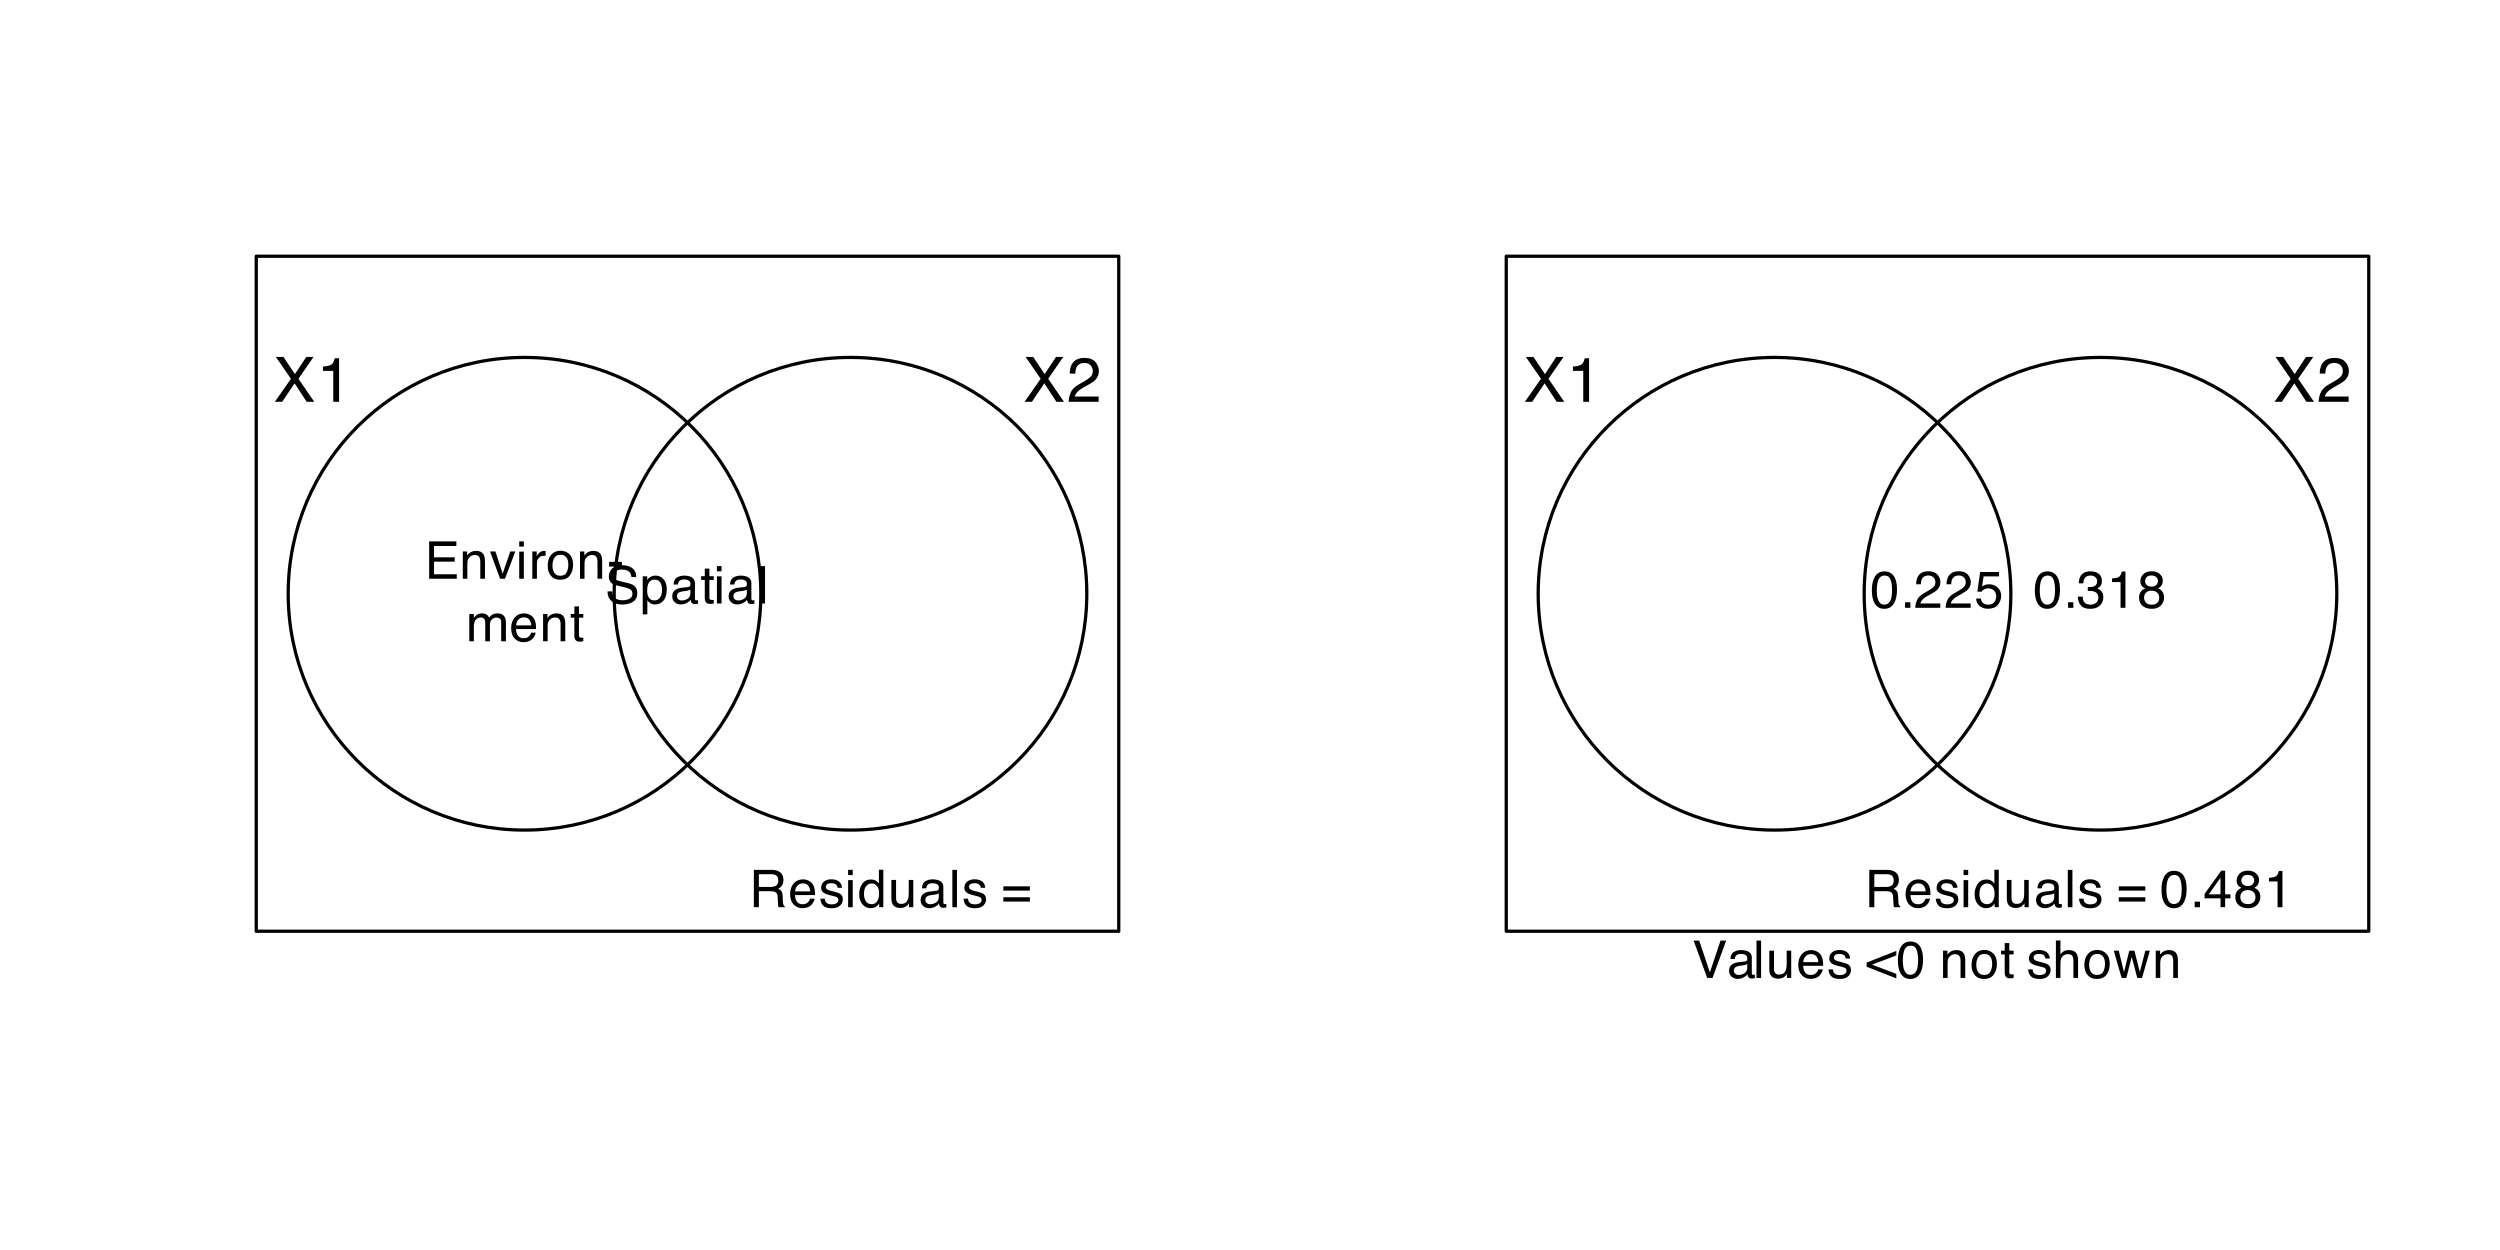
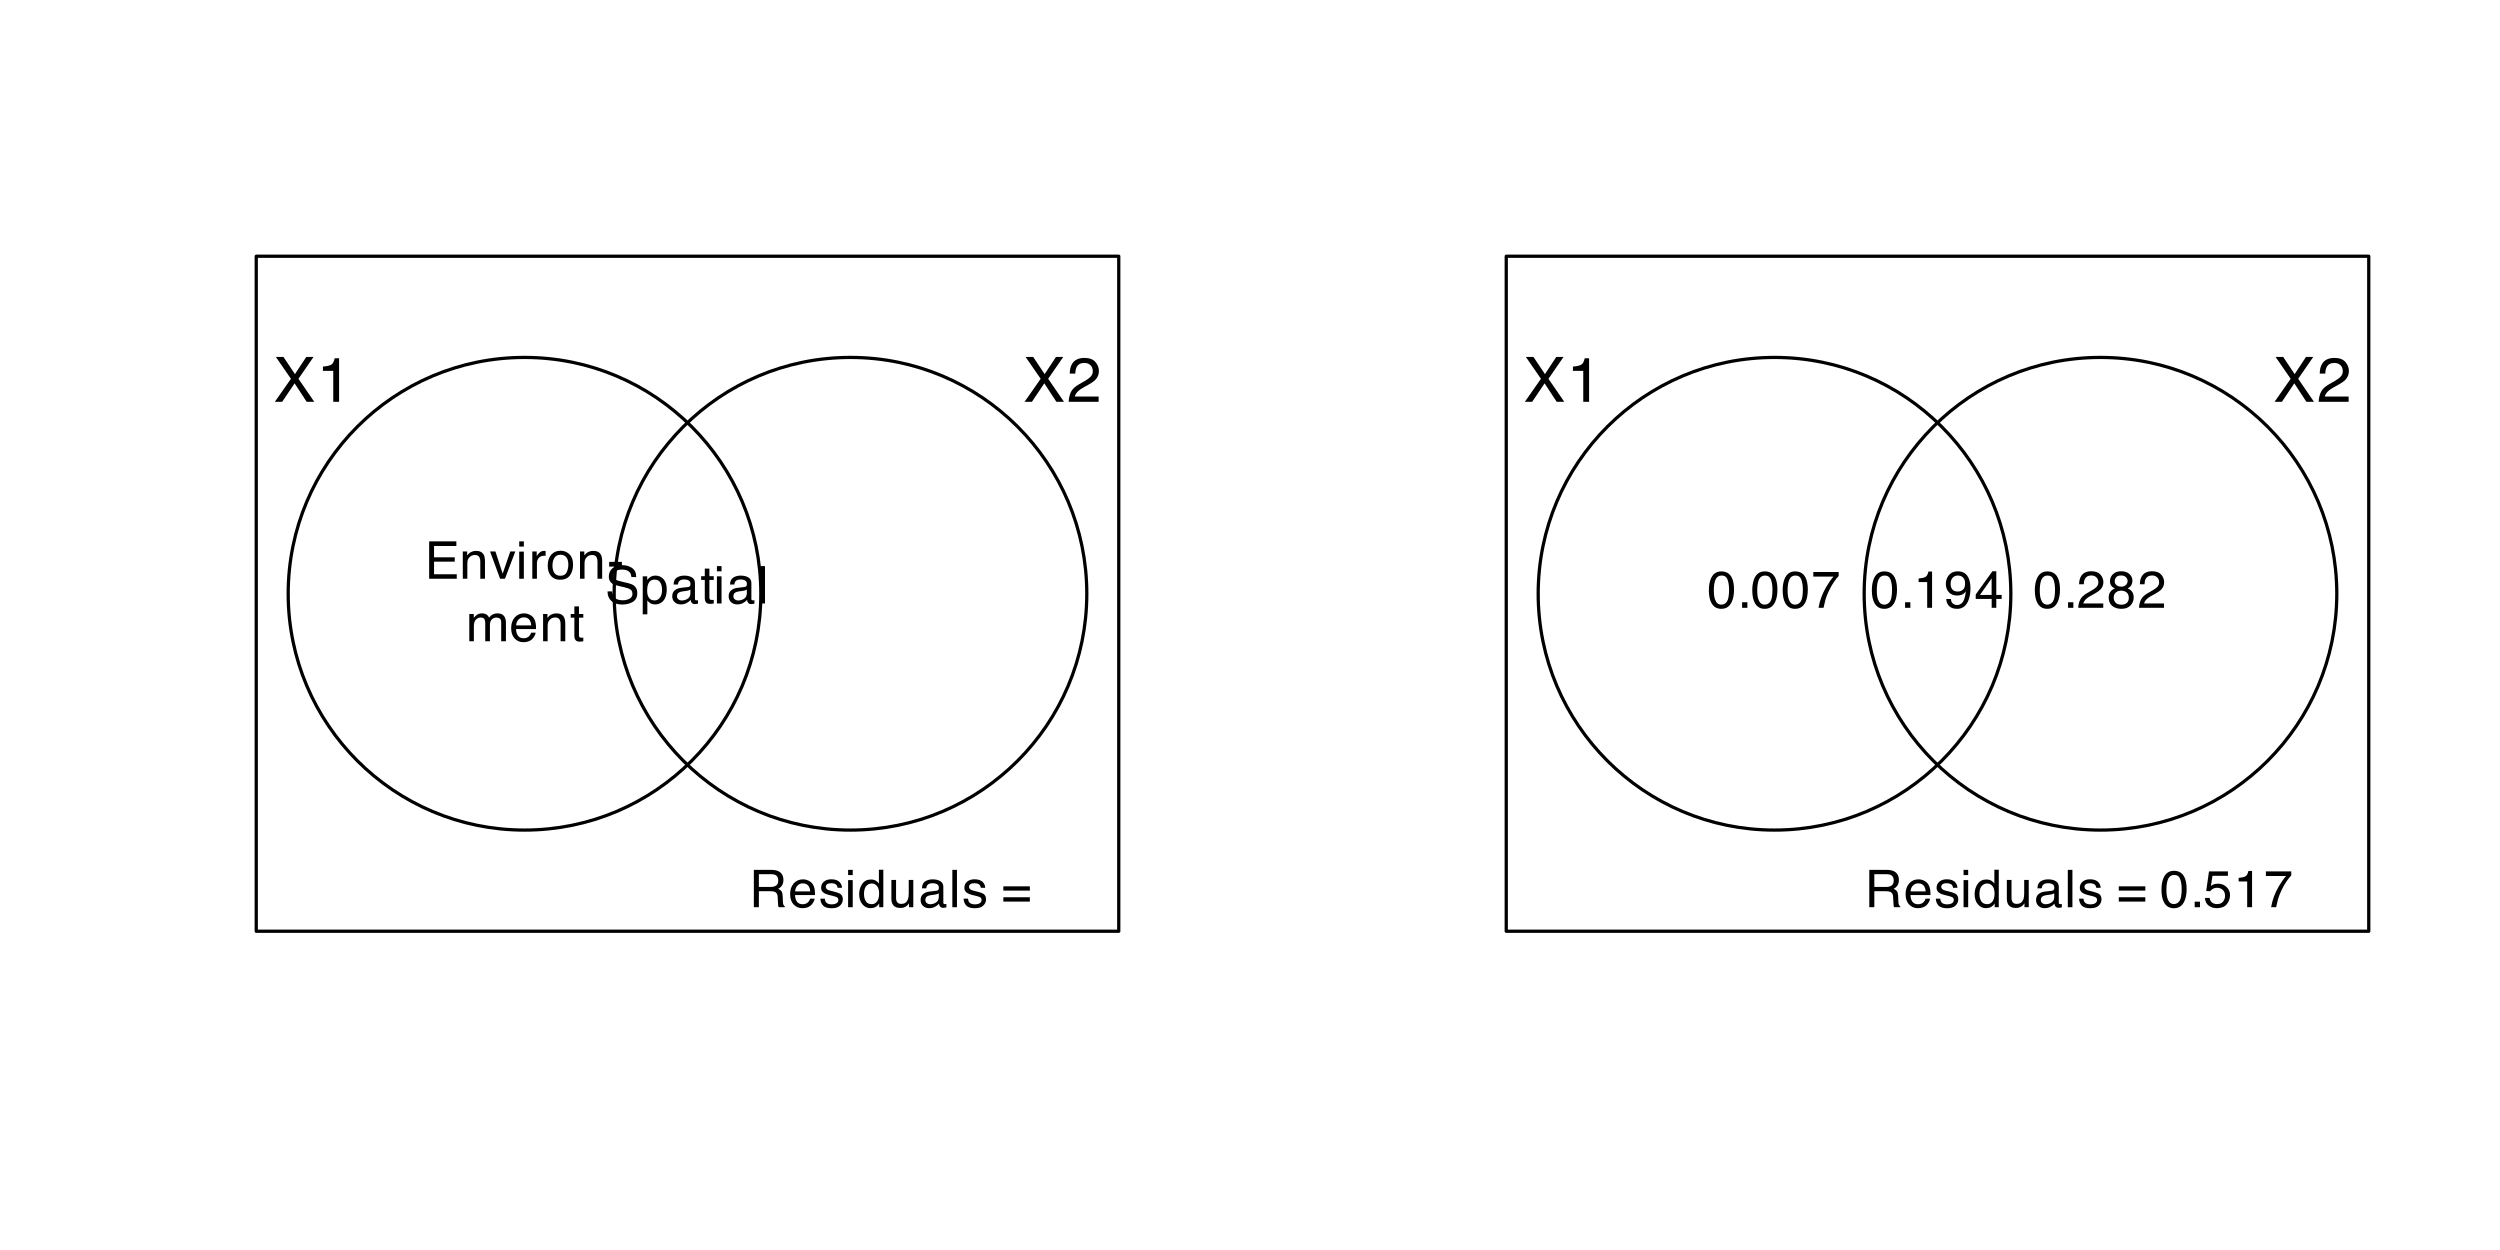
<svg xmlns="http://www.w3.org/2000/svg" xmlns:xlink="http://www.w3.org/1999/xlink" width="576pt" height="288pt" viewBox="0 0 576 288">
  <defs>
    <g>
      <g id="glyph-0-0">
        <path d="M 0.469 0 L 0.469 -10.328 L 8.672 -10.328 L 8.672 0 Z M 7.375 -1.297 L 7.375 -9.047 L 1.766 -9.047 L 1.766 -1.297 Z M 7.375 -1.297 " />
      </g>
      <g id="glyph-0-1">
        <path d="M 1.984 0 L 0.297 0 L 4 -5.297 L 0.531 -10.328 L 2.281 -10.328 L 4.922 -6.375 L 7.531 -10.328 L 9.203 -10.328 L 5.734 -5.297 L 9.375 0 L 7.625 0 L 4.844 -4.25 Z M 1.984 0 " />
      </g>
      <g id="glyph-0-2">
        <path d="M 1.375 -7.125 L 1.375 -8.109 C 2.289 -8.191 2.926 -8.336 3.281 -8.547 C 3.645 -8.754 3.914 -9.25 4.094 -10.031 L 5.094 -10.031 L 5.094 0 L 3.75 0 L 3.75 -7.125 Z M 1.375 -7.125 " />
      </g>
      <g id="glyph-0-3">
        <path d="M 0.453 0 C 0.492 -0.863 0.672 -1.617 0.984 -2.266 C 1.297 -2.91 1.906 -3.492 2.812 -4.016 L 4.172 -4.797 C 4.773 -5.148 5.195 -5.453 5.438 -5.703 C 5.82 -6.086 6.016 -6.531 6.016 -7.031 C 6.016 -7.613 5.836 -8.078 5.484 -8.422 C 5.129 -8.773 4.66 -8.953 4.078 -8.953 C 3.211 -8.953 2.613 -8.625 2.281 -7.969 C 2.102 -7.613 2.004 -7.125 1.984 -6.5 L 0.703 -6.5 C 0.711 -7.375 0.875 -8.086 1.188 -8.641 C 1.727 -9.617 2.695 -10.109 4.094 -10.109 C 5.238 -10.109 6.078 -9.797 6.609 -9.172 C 7.148 -8.547 7.422 -7.852 7.422 -7.094 C 7.422 -6.281 7.133 -5.586 6.562 -5.016 C 6.238 -4.68 5.648 -4.281 4.797 -3.812 L 3.828 -3.281 C 3.367 -3.02 3.008 -2.773 2.75 -2.547 C 2.281 -2.141 1.984 -1.691 1.859 -1.203 L 7.359 -1.203 L 7.359 0 Z M 0.453 0 " />
      </g>
      <g id="glyph-1-0">
        <path d="M 0.391 0 L 0.391 -8.609 L 7.219 -8.609 L 7.219 0 Z M 6.141 -1.078 L 6.141 -7.531 L 1.469 -7.531 L 1.469 -1.078 Z M 6.141 -1.078 " />
      </g>
      <g id="glyph-1-1">
        <path d="M 1.031 -8.609 L 7.297 -8.609 L 7.297 -7.547 L 2.156 -7.547 L 2.156 -4.938 L 6.922 -4.938 L 6.922 -3.938 L 2.156 -3.938 L 2.156 -1.031 L 7.391 -1.031 L 7.391 0 L 1.031 0 Z M 4.203 -8.609 Z M 4.203 -8.609 " />
      </g>
      <g id="glyph-1-2">
        <path d="M 0.781 -6.281 L 1.781 -6.281 L 1.781 -5.391 C 2.07 -5.754 2.383 -6.016 2.719 -6.172 C 3.051 -6.336 3.422 -6.422 3.828 -6.422 C 4.711 -6.422 5.312 -6.109 5.625 -5.484 C 5.801 -5.141 5.891 -4.656 5.891 -4.031 L 5.891 0 L 4.812 0 L 4.812 -3.953 C 4.812 -4.336 4.754 -4.645 4.641 -4.875 C 4.453 -5.27 4.113 -5.469 3.625 -5.469 C 3.375 -5.469 3.172 -5.441 3.016 -5.391 C 2.723 -5.305 2.469 -5.133 2.25 -4.875 C 2.07 -4.664 1.957 -4.453 1.906 -4.234 C 1.852 -4.016 1.828 -3.695 1.828 -3.281 L 1.828 0 L 0.781 0 Z M 3.25 -6.422 Z M 3.25 -6.422 " />
      </g>
      <g id="glyph-1-3">
        <path d="M 1.297 -6.281 L 2.969 -1.172 L 4.719 -6.281 L 5.875 -6.281 L 3.5 0 L 2.375 0 L 0.062 -6.281 Z M 1.297 -6.281 " />
      </g>
      <g id="glyph-1-4">
        <path d="M 0.781 -6.25 L 1.844 -6.25 L 1.844 0 L 0.781 0 Z M 0.781 -8.609 L 1.844 -8.609 L 1.844 -7.406 L 0.781 -7.406 Z M 0.781 -8.609 " />
      </g>
      <g id="glyph-1-5">
        <path d="M 0.797 -6.281 L 1.812 -6.281 L 1.812 -5.188 C 1.883 -5.406 2.082 -5.664 2.406 -5.969 C 2.727 -6.27 3.098 -6.422 3.516 -6.422 C 3.535 -6.422 3.566 -6.414 3.609 -6.406 C 3.66 -6.406 3.742 -6.398 3.859 -6.391 L 3.859 -5.281 C 3.797 -5.289 3.738 -5.297 3.688 -5.297 C 3.633 -5.297 3.578 -5.297 3.516 -5.297 C 2.984 -5.297 2.57 -5.125 2.281 -4.781 C 2 -4.445 1.859 -4.055 1.859 -3.609 L 1.859 0 L 0.797 0 Z M 0.797 -6.281 " />
      </g>
      <g id="glyph-1-6">
        <path d="M 3.266 -0.688 C 3.961 -0.688 4.441 -0.945 4.703 -1.469 C 4.961 -2 5.094 -2.586 5.094 -3.234 C 5.094 -3.828 5 -4.305 4.812 -4.672 C 4.508 -5.242 4 -5.531 3.281 -5.531 C 2.633 -5.531 2.164 -5.285 1.875 -4.797 C 1.582 -4.305 1.438 -3.711 1.438 -3.016 C 1.438 -2.348 1.582 -1.789 1.875 -1.344 C 2.164 -0.906 2.629 -0.688 3.266 -0.688 Z M 3.312 -6.453 C 4.113 -6.453 4.789 -6.18 5.344 -5.641 C 5.906 -5.109 6.188 -4.316 6.188 -3.266 C 6.188 -2.254 5.941 -1.414 5.453 -0.75 C 4.961 -0.094 4.203 0.234 3.172 0.234 C 2.305 0.234 1.617 -0.055 1.109 -0.641 C 0.598 -1.234 0.344 -2.02 0.344 -3 C 0.344 -4.051 0.609 -4.891 1.141 -5.516 C 1.68 -6.141 2.406 -6.453 3.312 -6.453 Z M 3.266 -6.422 Z M 3.266 -6.422 " />
      </g>
      <g id="glyph-1-7">
        <path d="M 0.5 -3.891 L 3.438 -3.891 L 3.438 -2.797 L 0.5 -2.797 Z M 0.5 -3.891 " />
      </g>
      <g id="glyph-1-8">
        <path d="M 0.781 -6.281 L 1.812 -6.281 L 1.812 -5.391 C 2.062 -5.691 2.289 -5.914 2.5 -6.062 C 2.844 -6.301 3.238 -6.422 3.688 -6.422 C 4.188 -6.422 4.586 -6.297 4.891 -6.047 C 5.055 -5.91 5.211 -5.703 5.359 -5.422 C 5.586 -5.766 5.859 -6.016 6.172 -6.172 C 6.492 -6.336 6.852 -6.422 7.25 -6.422 C 8.094 -6.422 8.664 -6.113 8.969 -5.5 C 9.133 -5.176 9.219 -4.734 9.219 -4.172 L 9.219 0 L 8.125 0 L 8.125 -4.359 C 8.125 -4.773 8.02 -5.062 7.812 -5.219 C 7.602 -5.375 7.348 -5.453 7.047 -5.453 C 6.629 -5.453 6.27 -5.312 5.969 -5.031 C 5.676 -4.758 5.531 -4.301 5.531 -3.656 L 5.531 0 L 4.453 0 L 4.453 -4.094 C 4.453 -4.52 4.398 -4.832 4.297 -5.031 C 4.141 -5.32 3.844 -5.469 3.406 -5.469 C 3.008 -5.469 2.645 -5.312 2.312 -5 C 1.988 -4.695 1.828 -4.141 1.828 -3.328 L 1.828 0 L 0.781 0 Z M 0.781 -6.281 " />
      </g>
      <g id="glyph-1-9">
        <path d="M 3.391 -6.422 C 3.836 -6.422 4.27 -6.316 4.688 -6.109 C 5.102 -5.898 5.422 -5.629 5.641 -5.297 C 5.848 -4.973 5.988 -4.602 6.062 -4.188 C 6.125 -3.895 6.156 -3.43 6.156 -2.797 L 1.547 -2.797 C 1.566 -2.16 1.719 -1.648 2 -1.266 C 2.281 -0.879 2.719 -0.688 3.312 -0.688 C 3.863 -0.688 4.301 -0.867 4.625 -1.234 C 4.812 -1.441 4.945 -1.688 5.031 -1.969 L 6.062 -1.969 C 6.039 -1.738 5.953 -1.484 5.797 -1.203 C 5.641 -0.922 5.469 -0.688 5.281 -0.5 C 4.957 -0.188 4.555 0.02 4.078 0.125 C 3.828 0.188 3.539 0.219 3.219 0.219 C 2.438 0.219 1.773 -0.062 1.234 -0.625 C 0.691 -1.195 0.422 -1.992 0.422 -3.016 C 0.422 -4.023 0.691 -4.844 1.234 -5.469 C 1.785 -6.102 2.504 -6.422 3.391 -6.422 Z M 5.062 -3.641 C 5.02 -4.098 4.922 -4.461 4.766 -4.734 C 4.484 -5.242 4.004 -5.5 3.328 -5.5 C 2.836 -5.5 2.426 -5.32 2.094 -4.969 C 1.77 -4.625 1.598 -4.18 1.578 -3.641 Z M 3.281 -6.422 Z M 3.281 -6.422 " />
      </g>
      <g id="glyph-1-10">
        <path d="M 0.984 -8.031 L 2.047 -8.031 L 2.047 -6.281 L 3.047 -6.281 L 3.047 -5.422 L 2.047 -5.422 L 2.047 -1.312 C 2.047 -1.094 2.125 -0.945 2.281 -0.875 C 2.352 -0.832 2.488 -0.812 2.688 -0.812 C 2.738 -0.812 2.789 -0.812 2.844 -0.812 C 2.906 -0.82 2.973 -0.828 3.047 -0.828 L 3.047 0 C 2.93 0.031 2.805 0.051 2.672 0.062 C 2.547 0.082 2.406 0.094 2.25 0.094 C 1.758 0.094 1.426 -0.031 1.25 -0.281 C 1.07 -0.531 0.984 -0.859 0.984 -1.266 L 0.984 -5.422 L 0.141 -5.422 L 0.141 -6.281 L 0.984 -6.281 Z M 0.984 -8.031 " />
      </g>
      <g id="glyph-1-11">
        <path d="M 1.672 -2.781 C 1.703 -2.289 1.816 -1.895 2.016 -1.594 C 2.41 -1.02 3.094 -0.734 4.062 -0.734 C 4.5 -0.734 4.898 -0.797 5.266 -0.922 C 5.961 -1.16 6.312 -1.594 6.312 -2.219 C 6.312 -2.688 6.16 -3.02 5.859 -3.219 C 5.566 -3.414 5.102 -3.586 4.469 -3.734 L 3.312 -4 C 2.539 -4.164 2 -4.352 1.688 -4.562 C 1.145 -4.926 0.875 -5.461 0.875 -6.172 C 0.875 -6.953 1.141 -7.586 1.672 -8.078 C 2.203 -8.578 2.957 -8.828 3.938 -8.828 C 4.844 -8.828 5.609 -8.609 6.234 -8.172 C 6.867 -7.734 7.188 -7.035 7.188 -6.078 L 6.094 -6.078 C 6.031 -6.547 5.906 -6.898 5.719 -7.141 C 5.363 -7.586 4.758 -7.812 3.906 -7.812 C 3.219 -7.812 2.723 -7.664 2.422 -7.375 C 2.117 -7.094 1.969 -6.758 1.969 -6.375 C 1.969 -5.957 2.145 -5.648 2.5 -5.453 C 2.727 -5.328 3.25 -5.172 4.062 -4.984 L 5.281 -4.703 C 5.852 -4.566 6.301 -4.383 6.625 -4.156 C 7.164 -3.758 7.438 -3.176 7.438 -2.406 C 7.438 -1.457 7.086 -0.773 6.391 -0.359 C 5.703 0.043 4.898 0.25 3.984 0.25 C 2.91 0.25 2.07 -0.02 1.469 -0.562 C 0.863 -1.113 0.566 -1.852 0.578 -2.781 Z M 4.031 -8.844 Z M 4.031 -8.844 " />
      </g>
      <g id="glyph-1-12">
        <path d="M 3.422 -0.703 C 3.91 -0.703 4.316 -0.91 4.641 -1.328 C 4.973 -1.742 5.141 -2.359 5.141 -3.172 C 5.141 -3.672 5.066 -4.102 4.922 -4.469 C 4.648 -5.156 4.148 -5.5 3.422 -5.5 C 2.691 -5.5 2.191 -5.133 1.922 -4.406 C 1.773 -4.02 1.703 -3.523 1.703 -2.922 C 1.703 -2.43 1.773 -2.02 1.922 -1.688 C 2.191 -1.031 2.691 -0.703 3.422 -0.703 Z M 0.688 -6.25 L 1.719 -6.25 L 1.719 -5.422 C 1.926 -5.703 2.156 -5.922 2.406 -6.078 C 2.758 -6.305 3.176 -6.422 3.656 -6.422 C 4.375 -6.422 4.977 -6.148 5.469 -5.609 C 5.969 -5.066 6.219 -4.289 6.219 -3.281 C 6.219 -1.906 5.859 -0.926 5.141 -0.344 C 4.691 0.027 4.164 0.219 3.562 0.219 C 3.094 0.219 2.695 0.113 2.375 -0.094 C 2.188 -0.219 1.977 -0.422 1.75 -0.703 L 1.75 2.5 L 0.688 2.5 Z M 0.688 -6.25 " />
      </g>
      <g id="glyph-1-13">
        <path d="M 1.578 -1.672 C 1.578 -1.367 1.688 -1.129 1.906 -0.953 C 2.133 -0.773 2.398 -0.688 2.703 -0.688 C 3.078 -0.688 3.438 -0.77 3.781 -0.938 C 4.375 -1.227 4.672 -1.695 4.672 -2.344 L 4.672 -3.188 C 4.535 -3.113 4.363 -3.047 4.156 -2.984 C 3.957 -2.93 3.758 -2.895 3.562 -2.875 L 2.938 -2.797 C 2.551 -2.742 2.258 -2.66 2.062 -2.547 C 1.738 -2.367 1.578 -2.078 1.578 -1.672 Z M 4.141 -3.797 C 4.379 -3.828 4.539 -3.93 4.625 -4.109 C 4.664 -4.203 4.688 -4.336 4.688 -4.516 C 4.688 -4.867 4.555 -5.125 4.297 -5.281 C 4.047 -5.445 3.688 -5.531 3.219 -5.531 C 2.664 -5.531 2.273 -5.383 2.047 -5.094 C 1.91 -4.926 1.82 -4.68 1.781 -4.359 L 0.797 -4.359 C 0.816 -5.129 1.066 -5.664 1.547 -5.969 C 2.035 -6.27 2.598 -6.422 3.234 -6.422 C 3.973 -6.422 4.57 -6.281 5.031 -6 C 5.488 -5.719 5.719 -5.281 5.719 -4.688 L 5.719 -1.078 C 5.719 -0.973 5.738 -0.883 5.781 -0.812 C 5.832 -0.75 5.93 -0.719 6.078 -0.719 C 6.117 -0.719 6.164 -0.719 6.219 -0.719 C 6.281 -0.727 6.348 -0.738 6.422 -0.75 L 6.422 0.031 C 6.254 0.07 6.125 0.098 6.031 0.109 C 5.945 0.129 5.832 0.141 5.688 0.141 C 5.32 0.141 5.062 0.008 4.906 -0.25 C 4.812 -0.383 4.75 -0.578 4.719 -0.828 C 4.5 -0.547 4.188 -0.301 3.781 -0.094 C 3.383 0.113 2.945 0.219 2.469 0.219 C 1.883 0.219 1.406 0.039 1.031 -0.312 C 0.664 -0.664 0.484 -1.109 0.484 -1.641 C 0.484 -2.223 0.664 -2.676 1.031 -3 C 1.395 -3.32 1.867 -3.52 2.453 -3.594 Z M 3.266 -6.422 Z M 3.266 -6.422 " />
      </g>
      <g id="glyph-1-14">
        <path d="M 0.797 -8.609 L 1.859 -8.609 L 1.859 0 L 0.797 0 Z M 0.797 -8.609 " />
      </g>
      <g id="glyph-1-15">
        <path d="M 4.922 -4.672 C 5.461 -4.672 5.891 -4.781 6.203 -5 C 6.523 -5.219 6.688 -5.609 6.688 -6.172 C 6.688 -6.785 6.469 -7.207 6.031 -7.438 C 5.789 -7.551 5.469 -7.609 5.062 -7.609 L 2.219 -7.609 L 2.219 -4.672 Z M 1.062 -8.609 L 5.047 -8.609 C 5.703 -8.609 6.238 -8.516 6.656 -8.328 C 7.469 -7.953 7.875 -7.27 7.875 -6.281 C 7.875 -5.77 7.766 -5.348 7.547 -5.016 C 7.336 -4.691 7.039 -4.43 6.656 -4.234 C 7 -4.098 7.254 -3.914 7.422 -3.688 C 7.586 -3.469 7.68 -3.109 7.703 -2.609 L 7.75 -1.453 C 7.758 -1.129 7.785 -0.883 7.828 -0.719 C 7.898 -0.445 8.023 -0.27 8.203 -0.188 L 8.203 0 L 6.781 0 C 6.738 -0.07 6.703 -0.164 6.672 -0.281 C 6.648 -0.406 6.633 -0.633 6.625 -0.969 L 6.547 -2.406 C 6.523 -2.969 6.316 -3.344 5.922 -3.531 C 5.703 -3.633 5.352 -3.688 4.875 -3.688 L 2.219 -3.688 L 2.219 0 L 1.062 0 Z M 1.062 -8.609 " />
      </g>
      <g id="glyph-1-16">
        <path d="M 1.406 -1.969 C 1.438 -1.613 1.523 -1.344 1.672 -1.156 C 1.93 -0.82 2.391 -0.656 3.047 -0.656 C 3.441 -0.656 3.785 -0.738 4.078 -0.906 C 4.379 -1.07 4.531 -1.332 4.531 -1.688 C 4.531 -1.957 4.41 -2.164 4.172 -2.312 C 4.016 -2.395 3.711 -2.492 3.266 -2.609 L 2.422 -2.812 C 1.891 -2.945 1.5 -3.098 1.25 -3.266 C 0.789 -3.547 0.562 -3.941 0.562 -4.453 C 0.562 -5.047 0.773 -5.523 1.203 -5.891 C 1.629 -6.254 2.207 -6.438 2.938 -6.438 C 3.875 -6.438 4.551 -6.16 4.969 -5.609 C 5.238 -5.254 5.367 -4.875 5.359 -4.469 L 4.359 -4.469 C 4.336 -4.707 4.254 -4.926 4.109 -5.125 C 3.867 -5.395 3.445 -5.531 2.844 -5.531 C 2.445 -5.531 2.145 -5.453 1.938 -5.297 C 1.738 -5.148 1.641 -4.953 1.641 -4.703 C 1.641 -4.43 1.773 -4.211 2.047 -4.047 C 2.203 -3.953 2.43 -3.867 2.734 -3.797 L 3.422 -3.625 C 4.18 -3.438 4.691 -3.258 4.953 -3.094 C 5.359 -2.82 5.562 -2.395 5.562 -1.812 C 5.562 -1.258 5.348 -0.781 4.922 -0.375 C 4.504 0.027 3.863 0.234 3 0.234 C 2.062 0.234 1.395 0.023 1 -0.391 C 0.613 -0.816 0.41 -1.344 0.391 -1.969 Z M 2.953 -6.422 Z M 2.953 -6.422 " />
      </g>
      <g id="glyph-1-17">
        <path d="M 1.438 -3.062 C 1.438 -2.395 1.578 -1.832 1.859 -1.375 C 2.148 -0.926 2.609 -0.703 3.234 -0.703 C 3.723 -0.703 4.125 -0.91 4.438 -1.328 C 4.758 -1.742 4.922 -2.348 4.922 -3.141 C 4.922 -3.93 4.754 -4.516 4.422 -4.891 C 4.098 -5.273 3.703 -5.469 3.234 -5.469 C 2.703 -5.469 2.27 -5.266 1.938 -4.859 C 1.602 -4.453 1.438 -3.852 1.438 -3.062 Z M 3.031 -6.391 C 3.508 -6.391 3.91 -6.285 4.234 -6.078 C 4.422 -5.961 4.633 -5.758 4.875 -5.469 L 4.875 -8.641 L 5.891 -8.641 L 5.891 0 L 4.938 0 L 4.938 -0.875 C 4.695 -0.488 4.406 -0.207 4.062 -0.031 C 3.727 0.133 3.344 0.219 2.906 0.219 C 2.207 0.219 1.602 -0.07 1.094 -0.656 C 0.582 -1.25 0.328 -2.031 0.328 -3 C 0.328 -3.914 0.562 -4.707 1.031 -5.375 C 1.5 -6.051 2.164 -6.391 3.031 -6.391 Z M 3.031 -6.391 " />
      </g>
      <g id="glyph-1-18">
        <path d="M 1.828 -6.281 L 1.828 -2.109 C 1.828 -1.785 1.879 -1.523 1.984 -1.328 C 2.172 -0.953 2.52 -0.766 3.031 -0.766 C 3.758 -0.766 4.258 -1.094 4.531 -1.75 C 4.676 -2.102 4.75 -2.582 4.75 -3.188 L 4.75 -6.281 L 5.797 -6.281 L 5.797 0 L 4.812 0 L 4.812 -0.922 C 4.676 -0.68 4.508 -0.484 4.312 -0.328 C 3.906 0.004 3.414 0.172 2.844 0.172 C 1.945 0.172 1.336 -0.129 1.016 -0.734 C 0.836 -1.047 0.75 -1.473 0.75 -2.016 L 0.75 -6.281 Z M 3.281 -6.422 Z M 3.281 -6.422 " />
      </g>
      <g id="glyph-1-19">
</g>
      <g id="glyph-1-20">
        <path d="M 6.656 -4.812 L 6.656 -3.828 L 0.547 -3.828 L 0.547 -4.812 Z M 6.656 -2.297 L 6.656 -1.297 L 0.547 -1.297 L 0.547 -2.297 Z M 6.656 -2.297 " />
      </g>
      <g id="glyph-1-21">
        <path d="M 3.25 -8.391 C 4.332 -8.391 5.117 -7.941 5.609 -7.047 C 5.984 -6.359 6.172 -5.41 6.172 -4.203 C 6.172 -3.066 6 -2.125 5.656 -1.375 C 5.164 -0.301 4.359 0.234 3.234 0.234 C 2.234 0.234 1.484 -0.203 0.984 -1.078 C 0.578 -1.816 0.375 -2.801 0.375 -4.031 C 0.375 -4.977 0.5 -5.797 0.75 -6.484 C 1.207 -7.754 2.039 -8.391 3.25 -8.391 Z M 3.234 -0.734 C 3.785 -0.734 4.223 -0.973 4.547 -1.453 C 4.867 -1.941 5.031 -2.848 5.031 -4.172 C 5.031 -5.117 4.91 -5.898 4.672 -6.516 C 4.441 -7.129 3.988 -7.438 3.312 -7.438 C 2.688 -7.438 2.227 -7.145 1.938 -6.562 C 1.656 -5.977 1.516 -5.117 1.516 -3.984 C 1.516 -3.129 1.609 -2.441 1.797 -1.922 C 2.078 -1.129 2.555 -0.734 3.234 -0.734 Z M 3.234 -0.734 " />
      </g>
      <g id="glyph-1-22">
        <path d="M 1.031 -1.281 L 2.25 -1.281 L 2.25 0 L 1.031 0 Z M 1.031 -1.281 " />
      </g>
      <g id="glyph-1-23">
-         <path d="M 3.125 0.234 C 2.125 0.234 1.398 -0.035 0.953 -0.578 C 0.504 -1.129 0.281 -1.797 0.281 -2.578 L 1.391 -2.578 C 1.43 -2.035 1.531 -1.641 1.688 -1.391 C 1.969 -0.953 2.461 -0.734 3.172 -0.734 C 3.734 -0.734 4.18 -0.879 4.516 -1.172 C 4.848 -1.473 5.016 -1.859 5.016 -2.328 C 5.016 -2.898 4.836 -3.301 4.484 -3.531 C 4.129 -3.77 3.641 -3.891 3.016 -3.891 C 2.941 -3.891 2.867 -3.883 2.797 -3.875 C 2.723 -3.875 2.648 -3.875 2.578 -3.875 L 2.578 -4.812 C 2.691 -4.789 2.785 -4.781 2.859 -4.781 C 2.93 -4.781 3.008 -4.781 3.094 -4.781 C 3.488 -4.781 3.812 -4.844 4.062 -4.969 C 4.508 -5.188 4.734 -5.578 4.734 -6.141 C 4.734 -6.555 4.582 -6.875 4.281 -7.094 C 3.988 -7.32 3.645 -7.438 3.25 -7.438 C 2.551 -7.438 2.066 -7.203 1.797 -6.734 C 1.648 -6.484 1.566 -6.117 1.547 -5.641 L 0.5 -5.641 C 0.5 -6.266 0.625 -6.797 0.875 -7.234 C 1.301 -8.016 2.055 -8.406 3.141 -8.406 C 3.992 -8.406 4.656 -8.211 5.125 -7.828 C 5.594 -7.453 5.828 -6.898 5.828 -6.172 C 5.828 -5.66 5.691 -5.242 5.422 -4.922 C 5.242 -4.723 5.02 -4.566 4.75 -4.453 C 5.188 -4.328 5.531 -4.094 5.781 -3.75 C 6.031 -3.406 6.156 -2.984 6.156 -2.484 C 6.156 -1.68 5.891 -1.023 5.359 -0.516 C 4.836 -0.016 4.094 0.234 3.125 0.234 Z M 3.125 0.234 " />
+         <path d="M 6.281 -8.25 L 6.281 -7.328 C 6.008 -7.066 5.648 -6.613 5.203 -5.969 C 4.754 -5.32 4.359 -4.625 4.016 -3.875 C 3.672 -3.133 3.41 -2.469 3.234 -1.875 C 3.129 -1.488 2.984 -0.863 2.797 0 L 1.641 0 C 1.898 -1.602 2.484 -3.195 3.391 -4.781 C 3.93 -5.707 4.492 -6.508 5.078 -7.188 L 0.438 -7.188 L 0.438 -8.25 Z M 6.281 -8.25 " />
      </g>
      <g id="glyph-1-24">
-         <path d="M 1.156 -5.938 L 1.156 -6.75 C 1.914 -6.82 2.441 -6.945 2.734 -7.125 C 3.035 -7.301 3.266 -7.711 3.422 -8.359 L 4.25 -8.359 L 4.25 0 L 3.125 0 L 3.125 -5.938 Z M 1.156 -5.938 " />
+         <path d="M 0.375 0 C 0.414 -0.719 0.566 -1.344 0.828 -1.875 C 1.086 -2.414 1.594 -2.906 2.344 -3.344 L 3.469 -4 C 3.969 -4.289 4.32 -4.539 4.531 -4.75 C 4.852 -5.07 5.016 -5.441 5.016 -5.859 C 5.016 -6.348 4.863 -6.734 4.562 -7.016 C 4.27 -7.305 3.883 -7.453 3.406 -7.453 C 2.676 -7.453 2.176 -7.18 1.906 -6.641 C 1.75 -6.336 1.664 -5.93 1.656 -5.422 L 0.578 -5.422 C 0.586 -6.148 0.723 -6.742 0.984 -7.203 C 1.441 -8.016 2.25 -8.422 3.406 -8.422 C 4.363 -8.422 5.062 -8.16 5.5 -7.641 C 5.945 -7.117 6.172 -6.539 6.172 -5.906 C 6.172 -5.238 5.938 -4.664 5.469 -4.188 C 5.195 -3.906 4.707 -3.566 4 -3.172 L 3.188 -2.734 C 2.812 -2.523 2.516 -2.32 2.297 -2.125 C 1.898 -1.789 1.648 -1.414 1.547 -1 L 6.141 -1 L 6.141 0 Z M 0.375 0 " />
      </g>
      <g id="glyph-1-25">
        <path d="M 3.266 -4.875 C 3.734 -4.875 4.098 -5.004 4.359 -5.266 C 4.617 -5.523 4.75 -5.832 4.75 -6.188 C 4.75 -6.5 4.625 -6.785 4.375 -7.047 C 4.125 -7.316 3.742 -7.453 3.234 -7.453 C 2.723 -7.453 2.352 -7.316 2.125 -7.047 C 1.895 -6.785 1.781 -6.484 1.781 -6.141 C 1.781 -5.742 1.926 -5.43 2.219 -5.203 C 2.52 -4.984 2.867 -4.875 3.266 -4.875 Z M 3.328 -0.719 C 3.816 -0.719 4.223 -0.848 4.547 -1.109 C 4.867 -1.379 5.031 -1.773 5.031 -2.297 C 5.031 -2.836 4.863 -3.25 4.531 -3.531 C 4.195 -3.812 3.77 -3.953 3.25 -3.953 C 2.75 -3.953 2.336 -3.805 2.016 -3.516 C 1.703 -3.234 1.547 -2.836 1.547 -2.328 C 1.547 -1.891 1.691 -1.508 1.984 -1.188 C 2.273 -0.875 2.723 -0.719 3.328 -0.719 Z M 1.828 -4.469 C 1.535 -4.594 1.305 -4.738 1.141 -4.906 C 0.836 -5.219 0.688 -5.625 0.688 -6.125 C 0.688 -6.75 0.91 -7.285 1.359 -7.734 C 1.816 -8.191 2.457 -8.422 3.281 -8.422 C 4.094 -8.422 4.723 -8.207 5.172 -7.781 C 5.629 -7.352 5.859 -6.859 5.859 -6.297 C 5.859 -5.773 5.727 -5.348 5.469 -5.016 C 5.32 -4.836 5.094 -4.66 4.781 -4.484 C 5.125 -4.328 5.395 -4.145 5.594 -3.938 C 5.969 -3.539 6.156 -3.031 6.156 -2.406 C 6.156 -1.664 5.906 -1.039 5.406 -0.531 C 4.914 -0.02 4.219 0.234 3.312 0.234 C 2.488 0.234 1.797 0.012 1.234 -0.422 C 0.672 -0.867 0.391 -1.516 0.391 -2.359 C 0.391 -2.848 0.508 -3.273 0.75 -3.641 C 0.988 -4.004 1.348 -4.281 1.828 -4.469 Z M 1.828 -4.469 " />
      </g>
      <g id="glyph-1-26">
-         <path d="M 0.375 0 C 0.414 -0.719 0.566 -1.344 0.828 -1.875 C 1.086 -2.414 1.594 -2.906 2.344 -3.344 L 3.469 -4 C 3.969 -4.289 4.32 -4.539 4.531 -4.75 C 4.852 -5.07 5.016 -5.441 5.016 -5.859 C 5.016 -6.348 4.863 -6.734 4.562 -7.016 C 4.27 -7.305 3.883 -7.453 3.406 -7.453 C 2.676 -7.453 2.176 -7.18 1.906 -6.641 C 1.75 -6.336 1.664 -5.93 1.656 -5.422 L 0.578 -5.422 C 0.586 -6.148 0.723 -6.742 0.984 -7.203 C 1.441 -8.016 2.25 -8.422 3.406 -8.422 C 4.363 -8.422 5.062 -8.16 5.5 -7.641 C 5.945 -7.117 6.172 -6.539 6.172 -5.906 C 6.172 -5.238 5.938 -4.664 5.469 -4.188 C 5.195 -3.906 4.707 -3.566 4 -3.172 L 3.188 -2.734 C 2.812 -2.523 2.516 -2.32 2.297 -2.125 C 1.898 -1.789 1.648 -1.414 1.547 -1 L 6.141 -1 L 6.141 0 Z M 0.375 0 " />
+         <path d="M 1.156 -5.938 L 1.156 -6.75 C 1.914 -6.82 2.441 -6.945 2.734 -7.125 C 3.035 -7.301 3.266 -7.711 3.422 -8.359 L 4.25 -8.359 L 4.25 0 L 3.125 0 L 3.125 -5.938 Z M 1.156 -5.938 " />
      </g>
      <g id="glyph-1-27">
-         <path d="M 1.484 -2.141 C 1.555 -1.535 1.836 -1.117 2.328 -0.891 C 2.578 -0.773 2.863 -0.719 3.188 -0.719 C 3.812 -0.719 4.273 -0.914 4.578 -1.312 C 4.879 -1.707 5.031 -2.148 5.031 -2.641 C 5.031 -3.223 4.848 -3.676 4.484 -4 C 4.129 -4.32 3.703 -4.484 3.203 -4.484 C 2.836 -4.484 2.523 -4.41 2.266 -4.266 C 2.004 -4.129 1.785 -3.938 1.609 -3.688 L 0.688 -3.734 L 1.328 -8.25 L 5.688 -8.25 L 5.688 -7.234 L 2.125 -7.234 L 1.766 -4.906 C 1.961 -5.051 2.148 -5.16 2.328 -5.234 C 2.641 -5.359 3 -5.422 3.406 -5.422 C 4.176 -5.422 4.828 -5.172 5.359 -4.672 C 5.898 -4.18 6.172 -3.555 6.172 -2.797 C 6.172 -2.004 5.922 -1.301 5.422 -0.688 C 4.93 -0.082 4.148 0.219 3.078 0.219 C 2.398 0.219 1.797 0.023 1.266 -0.359 C 0.742 -0.742 0.453 -1.336 0.391 -2.141 Z M 1.484 -2.141 " />
+         <path d="M 1.594 -2.031 C 1.625 -1.445 1.848 -1.047 2.266 -0.828 C 2.484 -0.703 2.727 -0.641 3 -0.641 C 3.5 -0.641 3.926 -0.848 4.281 -1.266 C 4.633 -1.691 4.891 -2.547 5.047 -3.828 C 4.805 -3.461 4.516 -3.203 4.172 -3.047 C 3.828 -2.898 3.453 -2.828 3.047 -2.828 C 2.242 -2.828 1.602 -3.078 1.125 -3.578 C 0.656 -4.086 0.422 -4.738 0.422 -5.531 C 0.422 -6.289 0.656 -6.957 1.125 -7.531 C 1.594 -8.113 2.281 -8.406 3.188 -8.406 C 4.406 -8.406 5.25 -7.852 5.719 -6.75 C 5.969 -6.145 6.094 -5.391 6.094 -4.484 C 6.094 -3.453 5.941 -2.539 5.641 -1.75 C 5.129 -0.426 4.258 0.234 3.031 0.234 C 2.219 0.234 1.598 0.02 1.172 -0.406 C 0.742 -0.844 0.531 -1.383 0.531 -2.031 Z M 3.188 -3.75 C 3.613 -3.75 4 -3.883 4.344 -4.156 C 4.688 -4.438 4.859 -4.922 4.859 -5.609 C 4.859 -6.223 4.703 -6.68 4.391 -6.984 C 4.078 -7.285 3.68 -7.438 3.203 -7.438 C 2.691 -7.438 2.285 -7.266 1.984 -6.922 C 1.68 -6.578 1.531 -6.113 1.531 -5.531 C 1.531 -4.988 1.66 -4.555 1.922 -4.234 C 2.191 -3.91 2.613 -3.75 3.188 -3.75 Z M 3.188 -3.75 " />
      </g>
      <g id="glyph-1-28">
        <path d="M 3.969 -2.969 L 3.969 -6.781 L 1.281 -2.969 Z M 3.984 0 L 3.984 -2.047 L 0.312 -2.047 L 0.312 -3.078 L 4.156 -8.422 L 5.047 -8.422 L 5.047 -2.969 L 6.281 -2.969 L 6.281 -2.047 L 5.047 -2.047 L 5.047 0 Z M 3.984 0 " />
      </g>
      <g id="glyph-1-29">
-         <path d="M 1.594 -8.609 L 4.062 -1.281 L 6.516 -8.609 L 7.812 -8.609 L 4.672 0 L 3.438 0 L 0.312 -8.609 Z M 1.594 -8.609 " />
-       </g>
-       <g id="glyph-1-30">
-         <path d="M 0.172 -3.547 L 7.016 -6.234 L 7.016 -5.188 L 1.406 -3.062 L 7.016 -0.938 L 7.016 0.109 L 0.172 -2.578 Z M 0.172 -3.547 " />
-       </g>
-       <g id="glyph-1-31">
-         <path d="M 0.781 -8.641 L 1.828 -8.641 L 1.828 -5.422 C 2.078 -5.742 2.301 -5.969 2.5 -6.094 C 2.844 -6.312 3.27 -6.422 3.781 -6.422 C 4.688 -6.422 5.301 -6.102 5.625 -5.469 C 5.801 -5.125 5.891 -4.645 5.891 -4.031 L 5.891 0 L 4.812 0 L 4.812 -3.953 C 4.812 -4.41 4.75 -4.75 4.625 -4.969 C 4.438 -5.312 4.078 -5.484 3.547 -5.484 C 3.109 -5.484 2.711 -5.332 2.359 -5.031 C 2.004 -4.727 1.828 -4.16 1.828 -3.328 L 1.828 0 L 0.781 0 Z M 0.781 -8.641 " />
-       </g>
-       <g id="glyph-1-32">
-         <path d="M 1.266 -6.281 L 2.469 -1.328 L 3.688 -6.281 L 4.875 -6.281 L 6.109 -1.359 L 7.391 -6.281 L 8.438 -6.281 L 6.625 0 L 5.531 0 L 4.25 -4.859 L 3.016 0 L 1.922 0 L 0.109 -6.281 Z M 1.266 -6.281 " />
+         <path d="M 1.484 -2.141 C 1.555 -1.535 1.836 -1.117 2.328 -0.891 C 2.578 -0.773 2.863 -0.719 3.188 -0.719 C 3.812 -0.719 4.273 -0.914 4.578 -1.312 C 4.879 -1.707 5.031 -2.148 5.031 -2.641 C 5.031 -3.223 4.848 -3.676 4.484 -4 C 4.129 -4.32 3.703 -4.484 3.203 -4.484 C 2.836 -4.484 2.523 -4.41 2.266 -4.266 C 2.004 -4.129 1.785 -3.938 1.609 -3.688 L 0.688 -3.734 L 1.328 -8.25 L 5.688 -8.25 L 5.688 -7.234 L 2.125 -7.234 L 1.766 -4.906 C 1.961 -5.051 2.148 -5.16 2.328 -5.234 C 2.641 -5.359 3 -5.422 3.406 -5.422 C 4.176 -5.422 4.828 -5.172 5.359 -4.672 C 5.898 -4.18 6.172 -3.555 6.172 -2.797 C 6.172 -2.004 5.922 -1.301 5.422 -0.688 C 4.93 -0.082 4.148 0.219 3.078 0.219 C 2.398 0.219 1.797 0.023 1.266 -0.359 C 0.742 -0.742 0.453 -1.336 0.391 -2.141 Z M 1.484 -2.141 " />
      </g>
    </g>
  </defs>
  <rect x="-57.6" y="-28.8" width="691.2" height="345.6" fill="rgb(100%, 100%, 100%)" fill-opacity="1" />
  <path fill="none" stroke-width="0.75" stroke-linecap="round" stroke-linejoin="round" stroke="rgb(0%, 0%, 0%)" stroke-opacity="1" stroke-miterlimit="10" d="M 59.039 214.559 L 257.762 214.559 L 257.762 59.039 L 59.039 59.039 Z M 59.039 214.559 " />
  <path fill="none" stroke-width="0.75" stroke-linecap="round" stroke-linejoin="round" stroke="rgb(0%, 0%, 0%)" stroke-opacity="1" stroke-miterlimit="10" d="M 175.297 136.801 C 175.297 166.871 150.922 191.25 120.848 191.25 C 90.777 191.25 66.398 166.871 66.398 136.801 C 66.398 106.73 90.777 82.352 120.848 82.352 C 150.922 82.352 175.297 106.73 175.297 136.801 " />
  <path fill="none" stroke-width="0.75" stroke-linecap="round" stroke-linejoin="round" stroke="rgb(0%, 0%, 0%)" stroke-opacity="1" stroke-miterlimit="10" d="M 250.398 136.801 C 250.398 166.871 226.023 191.25 195.949 191.25 C 165.879 191.25 141.504 166.871 141.504 136.801 C 141.504 106.73 165.879 82.352 195.949 82.352 C 226.023 82.352 250.398 106.73 250.398 136.801 " />
  <g fill="rgb(0%, 0%, 0%)" fill-opacity="1">
    <use xlink:href="#glyph-0-1" x="63.031" y="92.572" />
    <use xlink:href="#glyph-0-2" x="73.031" y="92.572" />
  </g>
  <g fill="rgb(0%, 0%, 0%)" fill-opacity="1">
    <use xlink:href="#glyph-0-1" x="235.766" y="92.572" />
    <use xlink:href="#glyph-0-3" x="245.766" y="92.572" />
  </g>
  <g fill="rgb(0%, 0%, 0%)" fill-opacity="1">
    <use xlink:href="#glyph-1-1" x="97.848" y="133.342" />
    <use xlink:href="#glyph-1-2" x="105.848" y="133.342" />
    <use xlink:href="#glyph-1-3" x="112.848" y="133.342" />
    <use xlink:href="#glyph-1-4" x="118.848" y="133.342" />
    <use xlink:href="#glyph-1-5" x="121.848" y="133.342" />
    <use xlink:href="#glyph-1-6" x="125.848" y="133.342" />
    <use xlink:href="#glyph-1-2" x="132.848" y="133.342" />
    <use xlink:href="#glyph-1-7" x="139.848" y="133.342" />
  </g>
  <g fill="rgb(0%, 0%, 0%)" fill-opacity="1">
    <use xlink:href="#glyph-1-8" x="107.348" y="147.74" />
    <use xlink:href="#glyph-1-9" x="117.348" y="147.74" />
    <use xlink:href="#glyph-1-2" x="124.348" y="147.74" />
    <use xlink:href="#glyph-1-10" x="131.348" y="147.74" />
  </g>
  <g fill="rgb(0%, 0%, 0%)" fill-opacity="1">
    <use xlink:href="#glyph-1-11" x="139.398" y="139.041" />
    <use xlink:href="#glyph-1-12" x="147.398" y="139.041" />
    <use xlink:href="#glyph-1-13" x="154.398" y="139.041" />
    <use xlink:href="#glyph-1-10" x="161.398" y="139.041" />
    <use xlink:href="#glyph-1-4" x="164.398" y="139.041" />
    <use xlink:href="#glyph-1-13" x="167.398" y="139.041" />
    <use xlink:href="#glyph-1-14" x="174.398" y="139.041" />
  </g>
  <g fill="rgb(0%, 0%, 0%)" fill-opacity="1">
    <use xlink:href="#glyph-1-15" x="172.625" y="209.025" />
    <use xlink:href="#glyph-1-9" x="181.625" y="209.025" />
    <use xlink:href="#glyph-1-16" x="188.625" y="209.025" />
    <use xlink:href="#glyph-1-4" x="194.625" y="209.025" />
    <use xlink:href="#glyph-1-17" x="197.625" y="209.025" />
    <use xlink:href="#glyph-1-18" x="204.625" y="209.025" />
    <use xlink:href="#glyph-1-13" x="211.625" y="209.025" />
    <use xlink:href="#glyph-1-14" x="218.625" y="209.025" />
    <use xlink:href="#glyph-1-16" x="221.625" y="209.025" />
    <use xlink:href="#glyph-1-19" x="227.625" y="209.025" />
    <use xlink:href="#glyph-1-20" x="230.625" y="209.025" />
    <use xlink:href="#glyph-1-19" x="237.625" y="209.025" />
  </g>
  <path fill="none" stroke-width="0.75" stroke-linecap="round" stroke-linejoin="round" stroke="rgb(0%, 0%, 0%)" stroke-opacity="1" stroke-miterlimit="10" d="M 347.039 214.559 L 545.762 214.559 L 545.762 59.039 L 347.039 59.039 Z M 347.039 214.559 " />
  <path fill="none" stroke-width="0.75" stroke-linecap="round" stroke-linejoin="round" stroke="rgb(0%, 0%, 0%)" stroke-opacity="1" stroke-miterlimit="10" d="M 463.297 136.801 C 463.297 166.871 438.922 191.25 408.848 191.25 C 378.777 191.25 354.398 166.871 354.398 136.801 C 354.398 106.73 378.777 82.352 408.848 82.352 C 438.922 82.352 463.297 106.73 463.297 136.801 " />
  <path fill="none" stroke-width="0.75" stroke-linecap="round" stroke-linejoin="round" stroke="rgb(0%, 0%, 0%)" stroke-opacity="1" stroke-miterlimit="10" d="M 538.398 136.801 C 538.398 166.871 514.023 191.25 483.949 191.25 C 453.879 191.25 429.504 166.871 429.504 136.801 C 429.504 106.73 453.879 82.352 483.949 82.352 C 514.023 82.352 538.398 106.73 538.398 136.801 " />
  <g fill="rgb(0%, 0%, 0%)" fill-opacity="1">
    <use xlink:href="#glyph-0-1" x="351.031" y="92.572" />
    <use xlink:href="#glyph-0-2" x="361.031" y="92.572" />
  </g>
  <g fill="rgb(0%, 0%, 0%)" fill-opacity="1">
    <use xlink:href="#glyph-0-1" x="523.766" y="92.572" />
    <use xlink:href="#glyph-0-3" x="533.766" y="92.572" />
  </g>
  <g fill="rgb(0%, 0%, 0%)" fill-opacity="1">
-     <use xlink:href="#glyph-1-19" x="404.348" y="136.041" />
-     <use xlink:href="#glyph-1-19" x="407.348" y="136.041" />
-     <use xlink:href="#glyph-1-19" x="410.348" y="136.041" />
+     <use xlink:href="#glyph-1-21" x="393.348" y="140.041" />
+     <use xlink:href="#glyph-1-22" x="400.348" y="140.041" />
+     <use xlink:href="#glyph-1-21" x="403.348" y="140.041" />
+     <use xlink:href="#glyph-1-21" x="410.348" y="140.041" />
+     <use xlink:href="#glyph-1-23" x="417.348" y="140.041" />
  </g>
  <g fill="rgb(0%, 0%, 0%)" fill-opacity="1">
    <use xlink:href="#glyph-1-21" x="468.449" y="140.041" />
    <use xlink:href="#glyph-1-22" x="475.449" y="140.041" />
-     <use xlink:href="#glyph-1-23" x="478.449" y="140.041" />
-     <use xlink:href="#glyph-1-24" x="485.449" y="140.041" />
-     <use xlink:href="#glyph-1-25" x="492.449" y="140.041" />
+     <use xlink:href="#glyph-1-24" x="478.449" y="140.041" />
+     <use xlink:href="#glyph-1-25" x="485.449" y="140.041" />
+     <use xlink:href="#glyph-1-24" x="492.449" y="140.041" />
  </g>
  <g fill="rgb(0%, 0%, 0%)" fill-opacity="1">
    <use xlink:href="#glyph-1-21" x="430.898" y="140.041" />
    <use xlink:href="#glyph-1-22" x="437.898" y="140.041" />
    <use xlink:href="#glyph-1-26" x="440.898" y="140.041" />
-     <use xlink:href="#glyph-1-26" x="447.898" y="140.041" />
-     <use xlink:href="#glyph-1-27" x="454.898" y="140.041" />
+     <use xlink:href="#glyph-1-27" x="447.898" y="140.041" />
+     <use xlink:href="#glyph-1-28" x="454.898" y="140.041" />
  </g>
  <g fill="rgb(0%, 0%, 0%)" fill-opacity="1">
    <use xlink:href="#glyph-1-15" x="429.625" y="209.025" />
    <use xlink:href="#glyph-1-9" x="438.625" y="209.025" />
    <use xlink:href="#glyph-1-16" x="445.625" y="209.025" />
    <use xlink:href="#glyph-1-4" x="451.625" y="209.025" />
    <use xlink:href="#glyph-1-17" x="454.625" y="209.025" />
    <use xlink:href="#glyph-1-18" x="461.625" y="209.025" />
    <use xlink:href="#glyph-1-13" x="468.625" y="209.025" />
    <use xlink:href="#glyph-1-14" x="475.625" y="209.025" />
    <use xlink:href="#glyph-1-16" x="478.625" y="209.025" />
    <use xlink:href="#glyph-1-19" x="484.625" y="209.025" />
    <use xlink:href="#glyph-1-20" x="487.625" y="209.025" />
    <use xlink:href="#glyph-1-19" x="494.625" y="209.025" />
    <use xlink:href="#glyph-1-21" x="497.625" y="209.025" />
    <use xlink:href="#glyph-1-22" x="504.625" y="209.025" />
-     <use xlink:href="#glyph-1-28" x="507.625" y="209.025" />
-     <use xlink:href="#glyph-1-25" x="514.625" y="209.025" />
-     <use xlink:href="#glyph-1-24" x="521.625" y="209.025" />
-   </g>
-   <g fill="rgb(0%, 0%, 0%)" fill-opacity="1">
-     <use xlink:href="#glyph-1-29" x="389.898" y="225.318" />
-     <use xlink:href="#glyph-1-13" x="397.898" y="225.318" />
-     <use xlink:href="#glyph-1-14" x="403.898" y="225.318" />
-     <use xlink:href="#glyph-1-18" x="406.898" y="225.318" />
-     <use xlink:href="#glyph-1-9" x="413.898" y="225.318" />
-     <use xlink:href="#glyph-1-16" x="420.898" y="225.318" />
-     <use xlink:href="#glyph-1-19" x="426.898" y="225.318" />
-     <use xlink:href="#glyph-1-30" x="429.898" y="225.318" />
-     <use xlink:href="#glyph-1-21" x="436.898" y="225.318" />
-     <use xlink:href="#glyph-1-19" x="443.898" y="225.318" />
-     <use xlink:href="#glyph-1-2" x="446.898" y="225.318" />
-     <use xlink:href="#glyph-1-6" x="453.898" y="225.318" />
-     <use xlink:href="#glyph-1-10" x="460.898" y="225.318" />
-     <use xlink:href="#glyph-1-19" x="463.898" y="225.318" />
-     <use xlink:href="#glyph-1-16" x="466.898" y="225.318" />
-     <use xlink:href="#glyph-1-31" x="472.898" y="225.318" />
-     <use xlink:href="#glyph-1-6" x="479.898" y="225.318" />
-     <use xlink:href="#glyph-1-32" x="486.898" y="225.318" />
-     <use xlink:href="#glyph-1-2" x="495.898" y="225.318" />
+     <use xlink:href="#glyph-1-29" x="507.625" y="209.025" />
+     <use xlink:href="#glyph-1-26" x="514.625" y="209.025" />
+     <use xlink:href="#glyph-1-23" x="521.625" y="209.025" />
  </g>
</svg>
